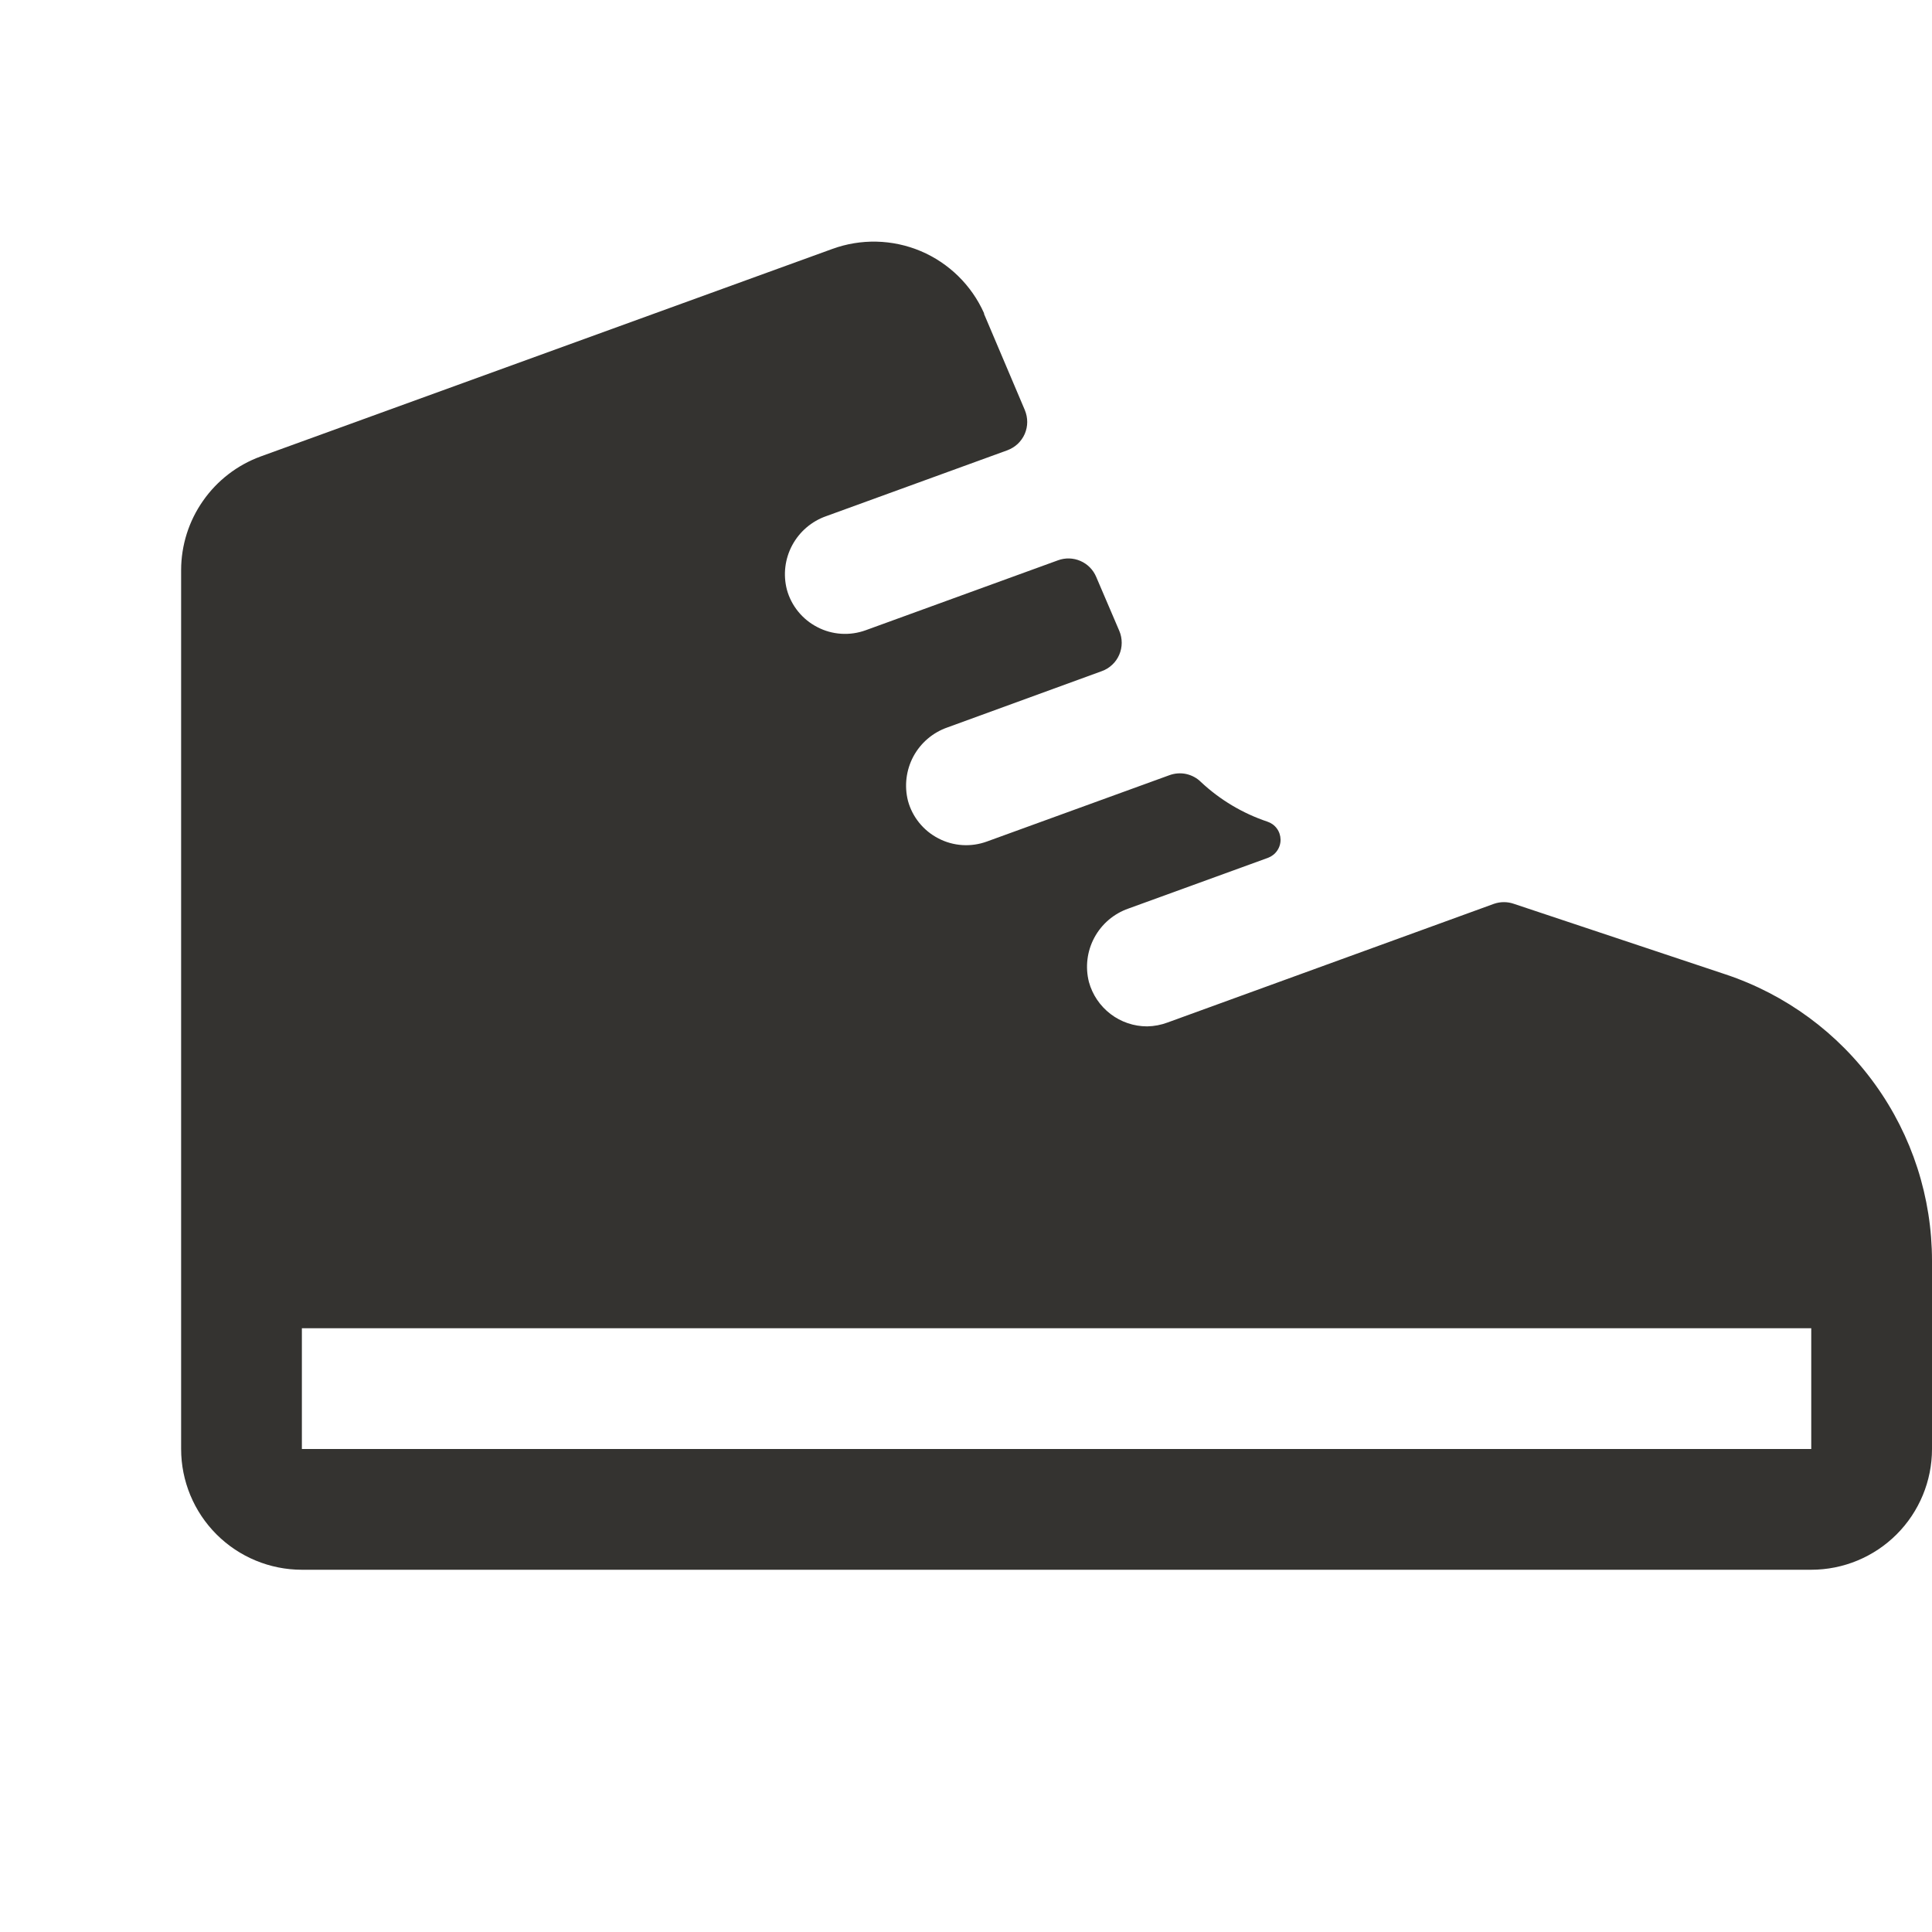
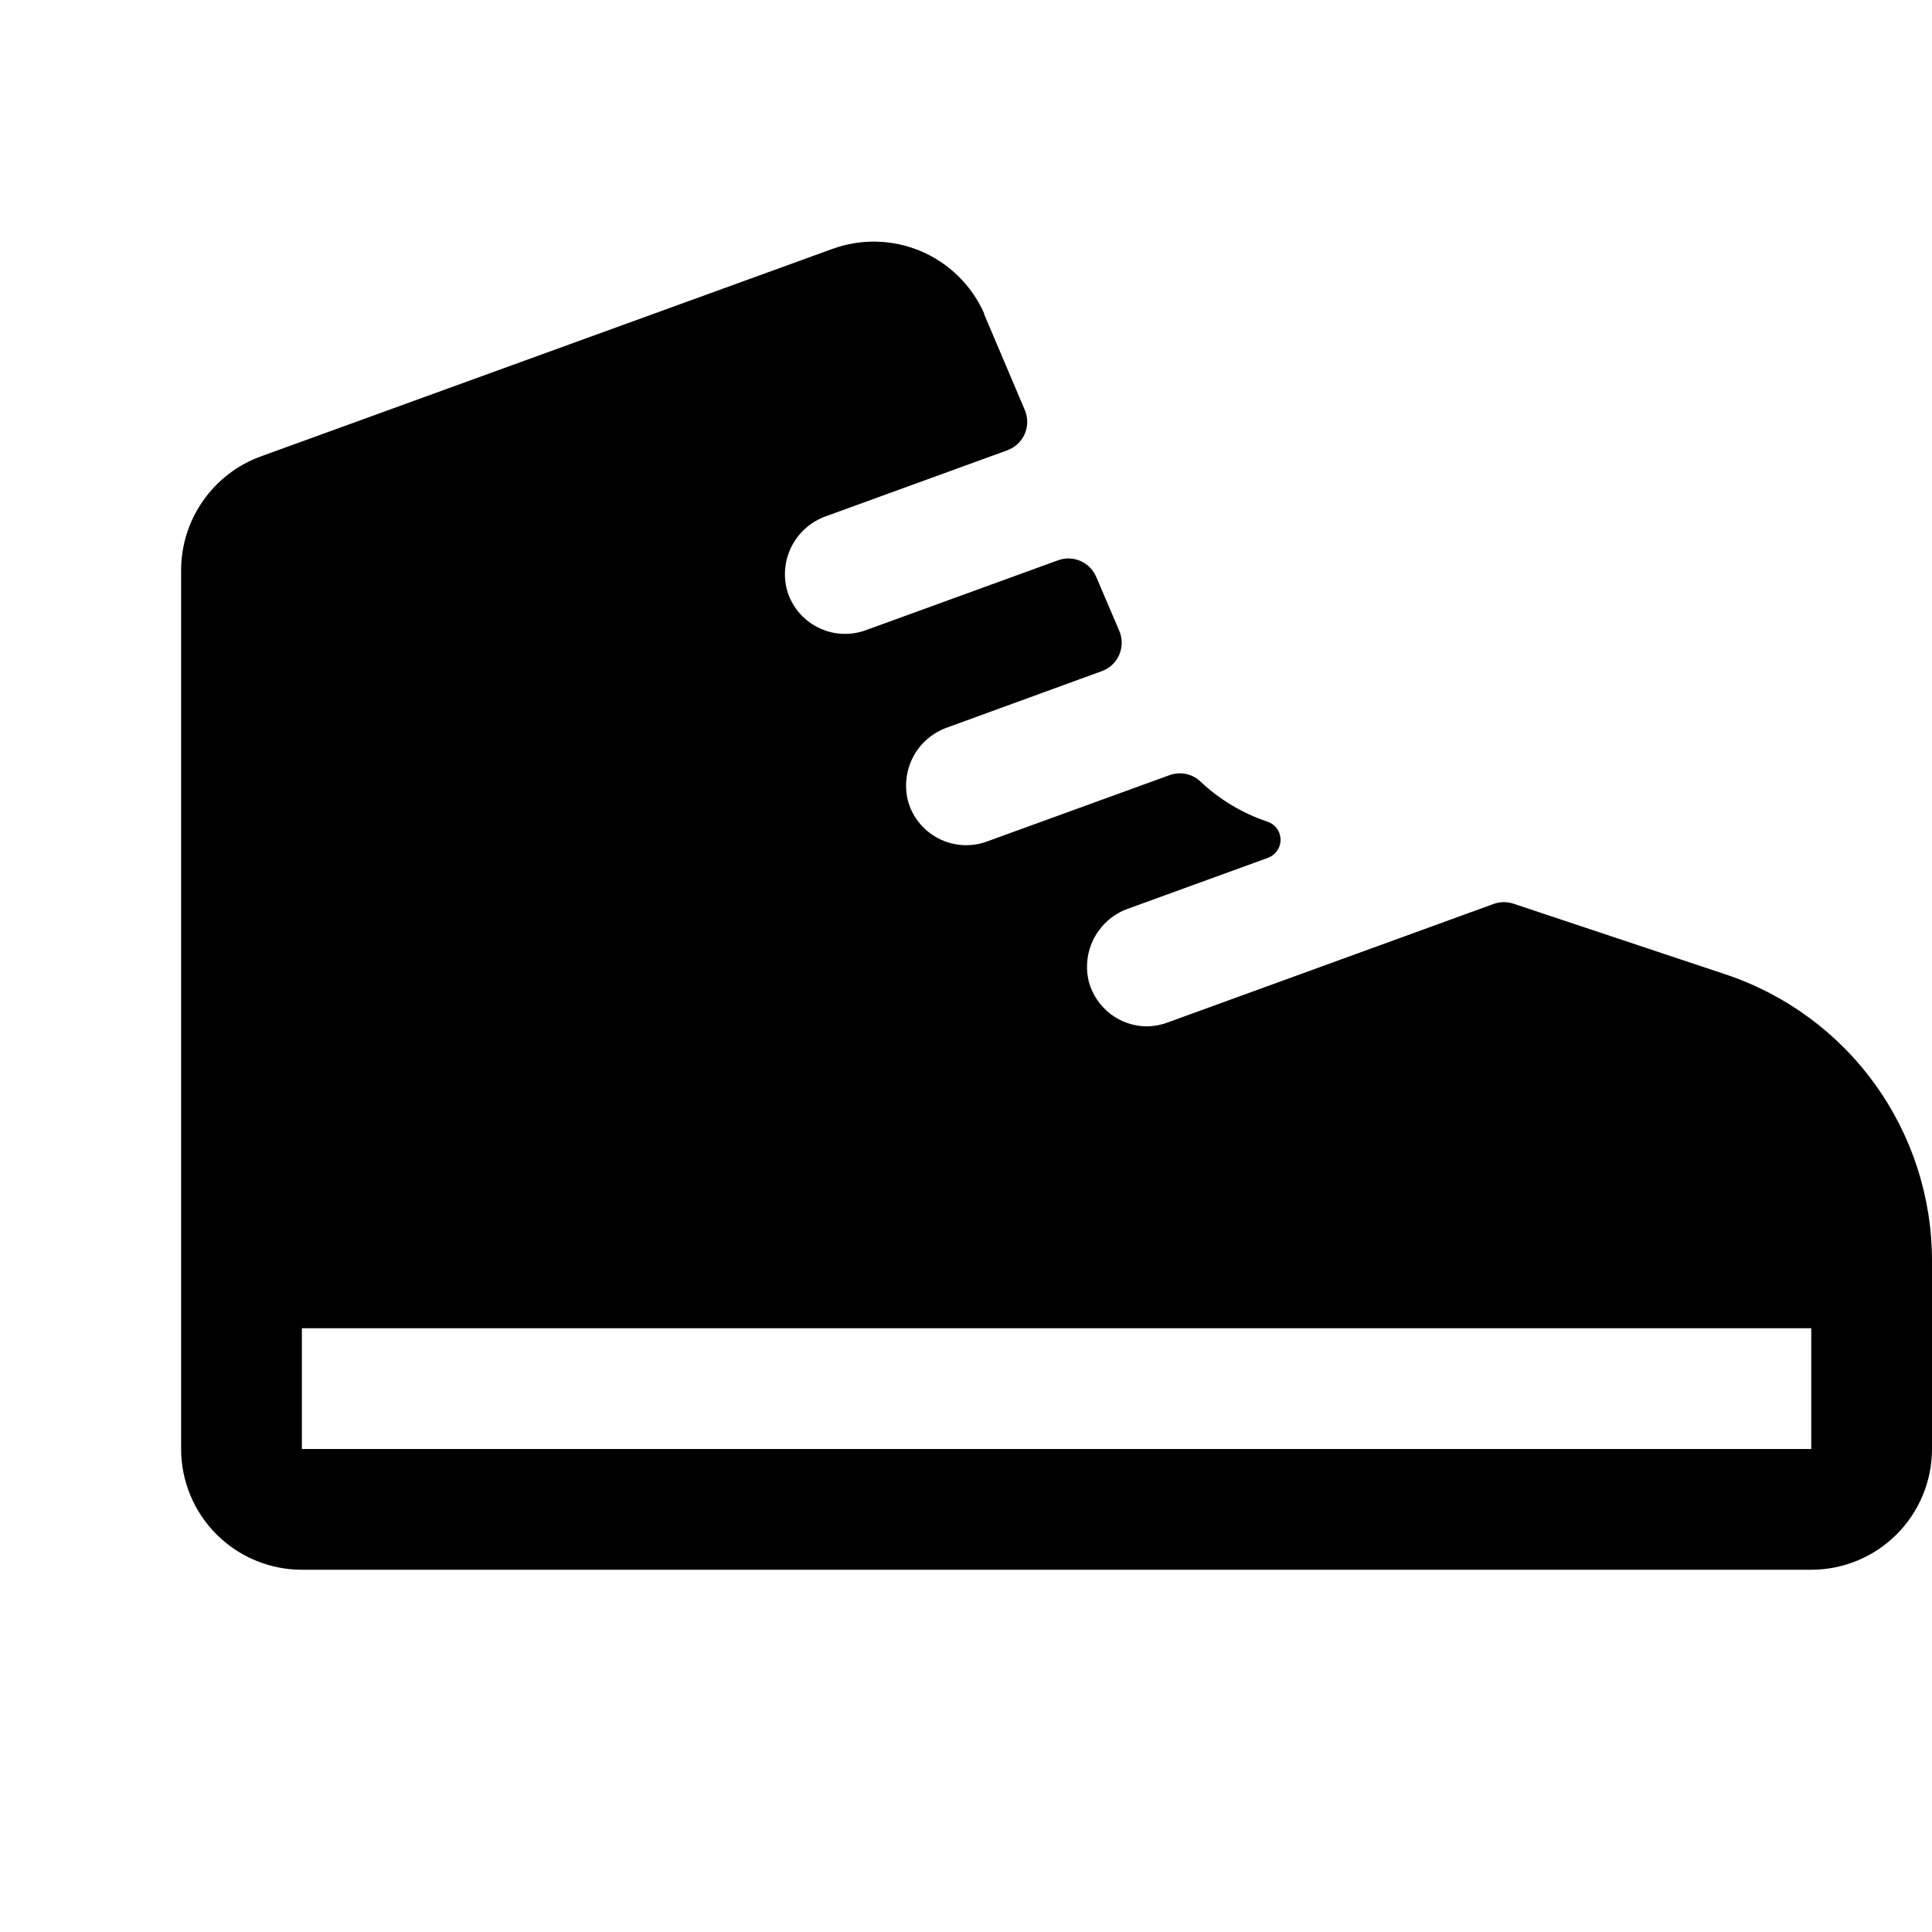
<svg xmlns="http://www.w3.org/2000/svg" width="32" height="32" viewBox="0 0 32 32" fill="none">
-   <path d="M28.581 16.139L25.074 14.97C24.967 14.933 24.852 14.933 24.745 14.97L19.341 16.935C19.232 16.976 19.117 16.998 19 17C18.781 17 18.568 16.928 18.394 16.795C18.22 16.662 18.094 16.476 18.036 16.265C17.973 16.017 18.005 15.755 18.126 15.53C18.247 15.305 18.448 15.133 18.689 15.049L21 14.209C21.062 14.186 21.116 14.145 21.153 14.091C21.191 14.037 21.211 13.972 21.21 13.906C21.209 13.84 21.188 13.776 21.149 13.723C21.11 13.669 21.055 13.63 20.992 13.609C20.583 13.472 20.207 13.248 19.892 12.953C19.825 12.886 19.741 12.841 19.648 12.82C19.556 12.8 19.46 12.807 19.371 12.839L16.344 13.939C16.214 13.986 16.076 14.006 15.938 13.997C15.801 13.988 15.666 13.951 15.544 13.887C15.421 13.824 15.313 13.736 15.226 13.629C15.139 13.522 15.075 13.398 15.039 13.265C14.976 13.017 15.008 12.755 15.128 12.53C15.249 12.305 15.45 12.133 15.691 12.049L18.25 11.116C18.314 11.093 18.373 11.057 18.422 11.01C18.472 10.964 18.511 10.907 18.538 10.845C18.565 10.782 18.579 10.715 18.579 10.647C18.579 10.579 18.566 10.511 18.539 10.449L18.156 9.554C18.106 9.436 18.013 9.342 17.895 9.291C17.778 9.24 17.645 9.236 17.525 9.28L14.338 10.439C14.208 10.486 14.07 10.506 13.932 10.497C13.794 10.488 13.66 10.451 13.538 10.387C13.415 10.324 13.307 10.236 13.22 10.129C13.133 10.022 13.069 9.898 13.033 9.765C12.969 9.517 13.001 9.255 13.122 9.03C13.243 8.805 13.444 8.633 13.685 8.549L16.685 7.458C16.749 7.434 16.807 7.398 16.857 7.352C16.906 7.305 16.946 7.249 16.973 7.187C17 7.124 17.014 7.057 17.014 6.989C17.014 6.921 17 6.854 16.974 6.791L16.299 5.2C16.299 5.2 16.299 5.191 16.299 5.188C16.092 4.724 15.717 4.357 15.25 4.159C14.782 3.962 14.257 3.95 13.781 4.125L4.316 7.561C3.931 7.702 3.598 7.958 3.363 8.295C3.127 8.631 3.001 9.031 3 9.441V24C3 24.53 3.211 25.039 3.586 25.414C3.961 25.789 4.47 26 5 26H30C30.53 26 31.039 25.789 31.414 25.414C31.789 25.039 32 24.53 32 24V20.883C32 19.833 31.67 18.81 31.056 17.959C30.443 17.107 29.577 16.471 28.581 16.139ZM30 24H5V22H30V24Z" fill="#343330" />
+   <path d="M28.581 16.139L25.074 14.97C24.967 14.933 24.852 14.933 24.745 14.97L19.341 16.935C19.232 16.976 19.117 16.998 19 17C18.781 17 18.568 16.928 18.394 16.795C18.22 16.662 18.094 16.476 18.036 16.265C17.973 16.017 18.005 15.755 18.126 15.53C18.247 15.305 18.448 15.133 18.689 15.049L21 14.209C21.062 14.186 21.116 14.145 21.153 14.091C21.191 14.037 21.211 13.972 21.21 13.906C21.209 13.84 21.188 13.776 21.149 13.723C21.11 13.669 21.055 13.63 20.992 13.609C20.583 13.472 20.207 13.248 19.892 12.953C19.825 12.886 19.741 12.841 19.648 12.82C19.556 12.8 19.46 12.807 19.371 12.839L16.344 13.939C16.214 13.986 16.076 14.006 15.938 13.997C15.801 13.988 15.666 13.951 15.544 13.887C15.421 13.824 15.313 13.736 15.226 13.629C15.139 13.522 15.075 13.398 15.039 13.265C14.976 13.017 15.008 12.755 15.128 12.53C15.249 12.305 15.45 12.133 15.691 12.049L18.25 11.116C18.314 11.093 18.373 11.057 18.422 11.01C18.472 10.964 18.511 10.907 18.538 10.845C18.565 10.782 18.579 10.715 18.579 10.647C18.579 10.579 18.566 10.511 18.539 10.449L18.156 9.554C18.106 9.436 18.013 9.342 17.895 9.291C17.778 9.24 17.645 9.236 17.525 9.28L14.338 10.439C14.208 10.486 14.07 10.506 13.932 10.497C13.794 10.488 13.66 10.451 13.538 10.387C13.415 10.324 13.307 10.236 13.22 10.129C13.133 10.022 13.069 9.898 13.033 9.765C12.969 9.517 13.001 9.255 13.122 9.03C13.243 8.805 13.444 8.633 13.685 8.549L16.685 7.458C16.749 7.434 16.807 7.398 16.857 7.352C16.906 7.305 16.946 7.249 16.973 7.187C17 7.124 17.014 7.057 17.014 6.989C17.014 6.921 17 6.854 16.974 6.791L16.299 5.2C16.299 5.2 16.299 5.191 16.299 5.188C16.092 4.724 15.717 4.357 15.25 4.159C14.782 3.962 14.257 3.95 13.781 4.125L4.316 7.561C3.931 7.702 3.598 7.958 3.363 8.295C3.127 8.631 3.001 9.031 3 9.441V24C3 24.53 3.211 25.039 3.586 25.414C3.961 25.789 4.47 26 5 26H30C30.53 26 31.039 25.789 31.414 25.414C31.789 25.039 32 24.53 32 24V20.883C32 19.833 31.67 18.81 31.056 17.959C30.443 17.107 29.577 16.471 28.581 16.139ZM30 24H5V22H30V24Z" fill="currentColor" />
</svg>
